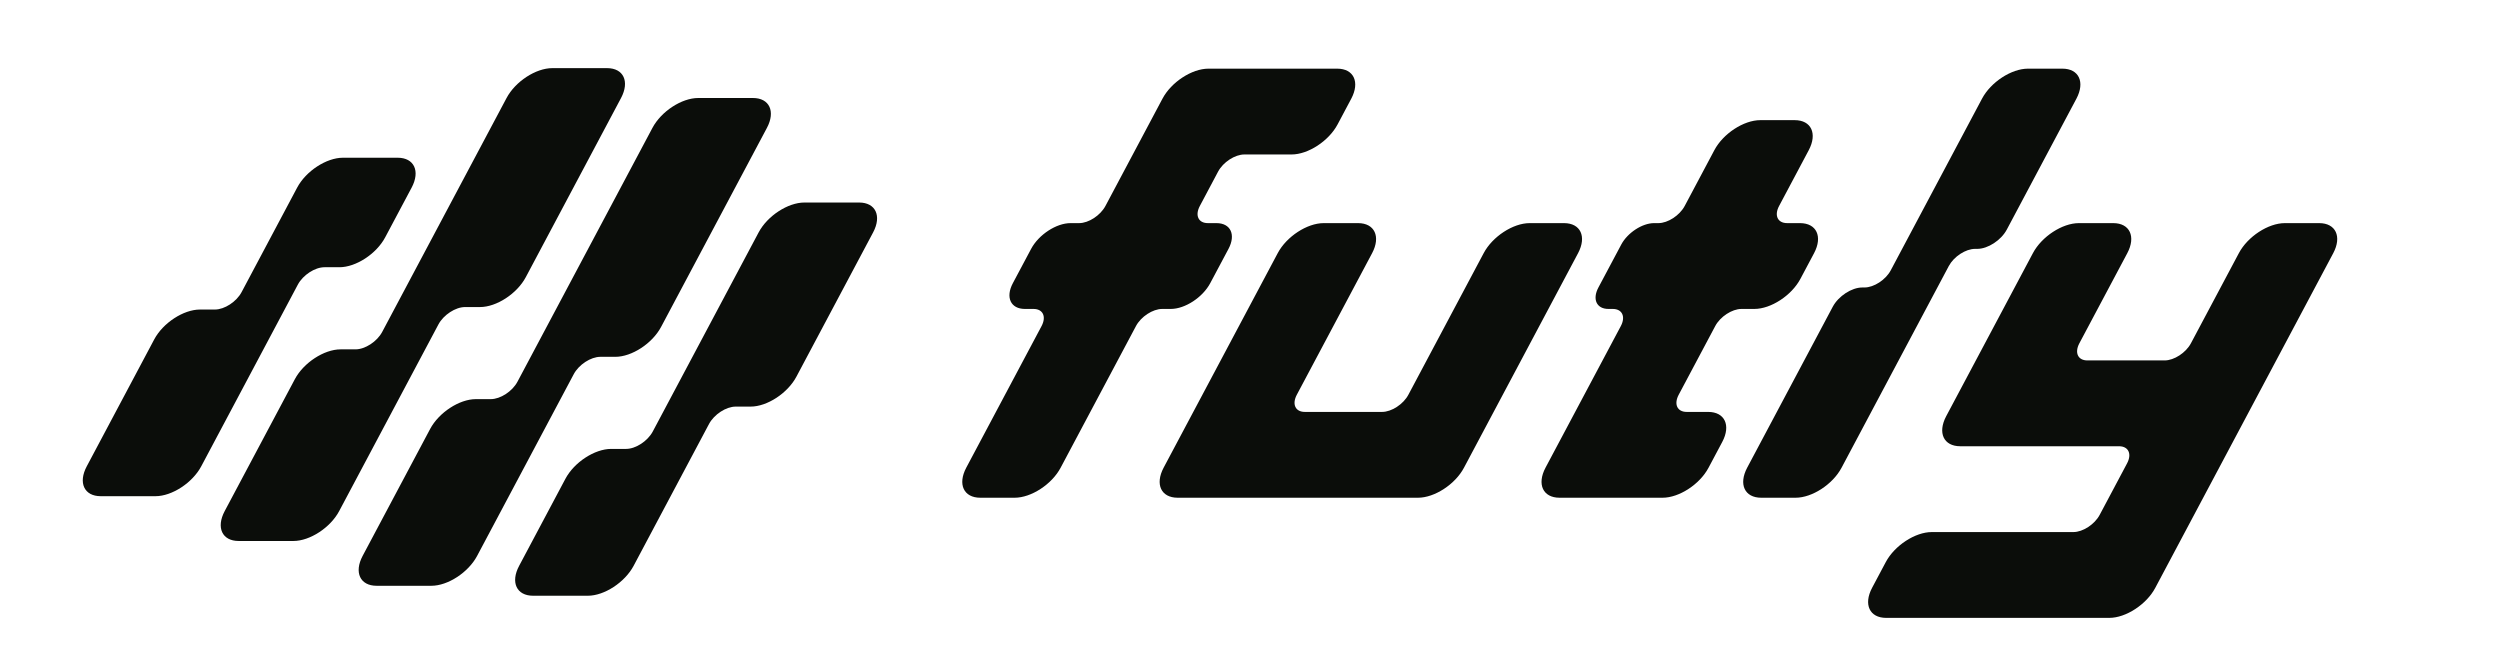
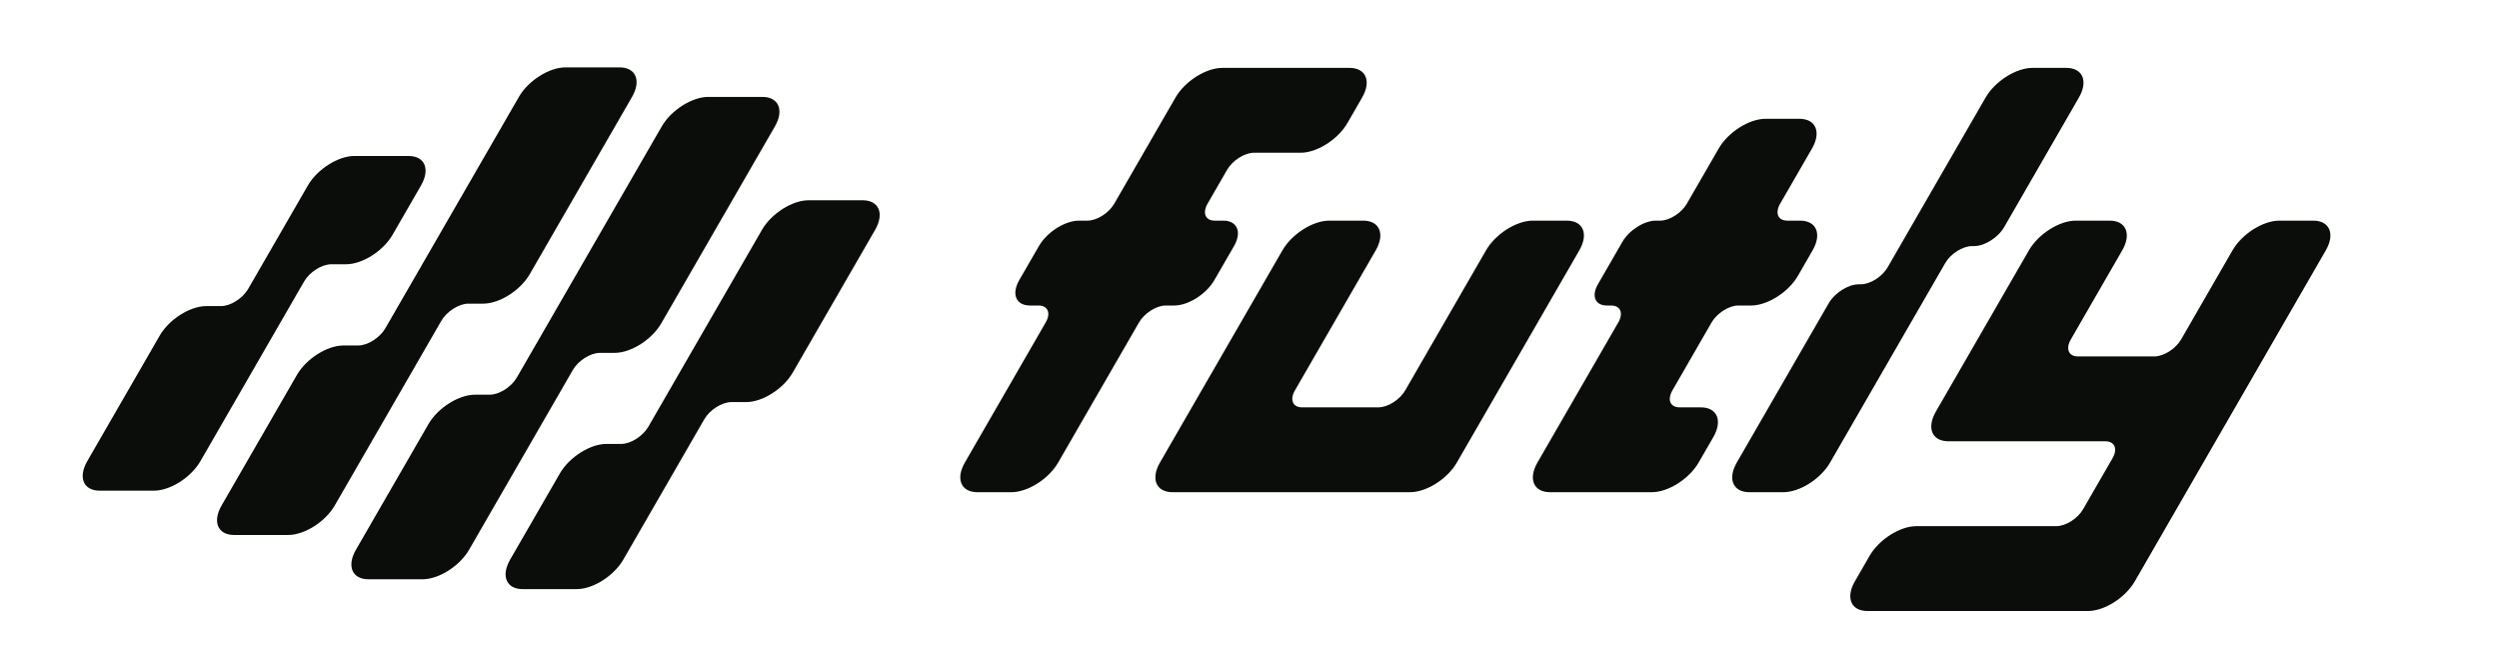
- <svg xmlns="http://www.w3.org/2000/svg" viewBox="0 0 582.64 156" role="img" aria-labelledby="title">
-   <g transform="translate(76.96 1.96) scale(0.58)">
-     <path fill="#0B0D0A" d="M5.1 60L27.1 60C33.73 60 36.24 65.37 32.72 72L22.08 92C18.56 98.63 10.33 104 3.7 104L-2.3 104C-6.16 104 -10.96 107.13 -13.02 111L-51.83 184C-55.36 190.63 -63.59 196 -70.22 196L-92.22 196C-98.84 196 -101.36 190.63 -97.83 184L-70.72 133C-67.19 126.37 -58.96 121 -52.34 121L-46.34 121C-42.47 121 -37.67 117.87 -35.61 114L-13.28 72C-9.76 65.37 -1.53 60 5.1 60ZM89.24 24L111.24 24C117.87 24 120.38 29.37 116.86 36L78.58 108C75.05 114.63 66.82 120 60.19 120L54.19 120C50.33 120 45.53 123.13 43.47 127L3.59 202C0.07 208.63 -8.16 214 -14.79 214L-36.79 214C-43.41 214 -45.93 208.63 -42.41 202L-14.22 149C-10.7 142.37 -2.47 137 4.16 137L10.16 137C14.02 137 18.82 133.87 20.88 130L70.86 36C74.38 29.37 82.61 24 89.24 24ZM147.86 36L169.86 36C176.49 36 179 41.37 175.48 48L132.94 128C129.42 134.63 121.19 140 114.56 140L108.56 140C104.69 140 99.89 143.13 97.84 147L59.02 220C55.5 226.63 47.27 232 40.64 232L18.64 232C12.02 232 9.5 226.63 13.02 220L40.14 169C43.67 162.37 51.89 157 58.52 157L64.52 157C68.39 157 73.19 153.87 75.24 150L129.48 48C133 41.37 141.23 36 147.86 36ZM190.53 78L212.53 78C219.15 78 221.67 83.37 218.15 90L187.31 148C183.78 154.63 175.55 160 168.93 160L162.93 160C159.06 160 154.26 163.13 152.2 167L121.9 224C118.37 230.63 110.14 236 103.52 236L81.52 236C74.89 236 72.37 230.63 75.9 224L94.51 189C98.03 182.37 106.26 177 112.89 177L118.89 177C122.75 177 127.55 173.87 129.61 170L172.15 90C175.67 83.37 183.9 78 190.53 78Z" />
+ <svg xmlns="http://www.w3.org/2000/svg" viewBox="0 0 589.19 156" role="img" aria-labelledby="title">
+   <g transform="translate(82.19 1.96) scale(0.58)">
+     <path fill="#0B0D0A" d="M2.36 60L24.36 60C30.99 60 33.26 65.37 29.43 72L17.88 92C14.06 98.63 5.58 104 -1.04 104L-7.04 104C-10.91 104 -15.85 107.13 -18.09 111L-60.23 184C-64.06 190.63 -72.53 196 -79.16 196L-101.16 196C-107.79 196 -110.06 190.63 -106.23 184L-76.79 133C-72.96 126.37 -64.49 121 -57.86 121L-51.86 121C-47.99 121 -43.05 117.87 -40.82 114L-16.57 72C-12.74 65.37 -4.27 60 2.36 60ZM88.14 24L110.14 24C116.77 24 119.04 29.37 115.22 36L73.65 108C69.82 114.63 61.35 120 54.72 120L48.72 120C44.85 120 39.91 123.13 37.68 127L-5.62 202C-9.45 208.63 -17.93 214 -24.55 214L-46.55 214C-53.18 214 -55.45 208.63 -51.62 202L-21.03 149C-17.2 142.37 -8.72 137 -2.1 137L3.9 137C7.77 137 12.71 133.87 14.94 130L69.22 36C73.04 29.37 81.52 24 88.14 24ZM146.22 36L168.22 36C174.84 36 177.11 41.37 173.29 48L127.1 128C123.27 134.63 114.8 140 108.17 140L102.17 140C98.3 140 93.36 143.13 91.13 147L48.98 220C45.16 226.63 36.68 232 30.05 232L8.05 232C1.43 232 -0.84 226.63 2.98 220L32.43 169C36.25 162.37 44.73 157 51.36 157L57.36 157C61.22 157 66.17 153.87 68.4 150L127.29 48C131.11 41.37 139.59 36 146.22 36ZM186.97 78L208.97 78C215.59 78 217.86 83.37 214.04 90L180.55 148C176.73 154.63 168.25 160 161.62 160L155.62 160C151.76 160 146.81 163.13 144.58 167L111.67 224C107.85 230.63 99.37 236 92.75 236L70.75 236C64.12 236 61.85 230.63 65.67 224L85.88 189C89.71 182.37 98.18 177 104.81 177L110.81 177C114.68 177 119.62 173.87 121.85 170L168.04 90C171.86 83.37 180.34 78 186.97 78Z" />
  </g>
-   <path fill="#0B0D0A" d="M283.88 40L279.63 48C278.45 50.21 279.29 52 281.5 52L283.5 52C286.81 52 288.07 54.69 286.31 58L282.05 66C280.29 69.31 276.18 72 272.86 72L270.86 72C268.66 72 265.91 73.79 264.74 76L247.19 109C245.14 112.87 240.34 116 236.47 116L228.47 116C224.6 116 223.14 112.87 225.19 109L242.74 76C243.91 73.79 243.07 72 240.86 72L238.86 72C235.55 72 234.29 69.31 236.05 66L240.31 58C242.07 54.69 246.18 52 249.5 52L251.5 52C253.71 52 256.45 50.21 257.63 48L270.92 23C272.97 19.13 277.77 16 281.64 16L311.64 16C315.51 16 316.97 19.13 314.92 23L311.73 29C309.67 32.87 304.87 36 301.01 36L290.01 36C287.8 36 285.05 37.79 283.88 40ZM304.1 96L322.1 96C324.31 96 327.06 94.21 328.23 92L345.78 59C347.83 55.13 352.63 52 356.5 52L364.5 52C368.36 52 369.83 55.13 367.78 59L341.19 109C339.14 112.87 334.34 116 330.47 116L274.47 116C270.6 116 269.14 112.87 271.19 109L297.78 59C299.83 55.13 304.63 52 308.5 52L316.5 52C320.36 52 321.83 55.13 319.78 59L302.23 92C301.06 94.21 301.89 96 304.1 96ZM399.74 76L391.23 92C390.06 94.21 390.89 96 393.1 96L398.1 96C401.97 96 403.44 99.13 401.38 103L398.19 109C396.14 112.87 391.34 116 387.47 116L363.47 116C359.6 116 358.14 112.87 360.19 109L377.74 76C378.91 73.79 378.07 72 375.86 72L374.86 72C372.1 72 371.05 69.76 372.52 67L377.84 57C379.31 54.24 382.74 52 385.5 52L386.5 52C388.71 52 391.45 50.21 392.63 48L399.54 35C401.59 31.13 406.39 28 410.26 28L418.26 28C422.13 28 423.59 31.13 421.54 35L414.63 48C413.45 50.21 414.29 52 416.5 52L419.5 52C423.36 52 424.83 55.13 422.78 59L419.59 65C417.53 68.87 412.73 72 408.86 72L405.86 72C403.66 72 400.91 73.79 399.74 76ZM472.64 16L480.64 16C484.51 16 485.97 19.13 483.92 23L467.7 53.5C466.38 55.99 463.29 58 460.81 58L460.31 58C458.1 58 455.36 59.79 454.18 62L429.19 109C427.14 112.87 422.34 116 418.47 116L410.47 116C406.6 116 405.14 112.87 407.19 109L427.13 71.5C428.45 69.01 431.54 67 434.02 67L434.52 67C436.73 67 439.48 65.21 440.65 63L461.92 23C463.97 19.13 468.77 16 472.64 16ZM495.78 59L484.61 80C483.44 82.21 484.27 84 486.48 84L504.48 84C506.69 84 509.44 82.21 510.61 80L521.78 59C523.83 55.13 528.63 52 532.5 52L540.5 52C544.36 52 545.83 55.13 543.78 59L502.3 137C500.25 140.87 495.45 144 491.58 144L439.58 144C435.72 144 434.25 140.87 436.3 137L439.49 131C441.55 127.13 446.35 124 450.22 124L483.22 124C485.42 124 488.17 122.21 489.34 120L495.72 108C496.9 105.79 496.06 104 493.85 104L456.85 104C452.98 104 451.52 100.87 453.57 97L473.78 59C475.83 55.13 480.63 52 484.5 52L492.5 52C496.36 52 497.83 55.13 495.78 59Z" />
+   <path fill="#0B0D0A" d="M289.33 40L284.71 48C283.44 50.21 284.19 52 286.4 52L288.4 52C291.72 52 292.85 54.69 290.94 58L286.32 66C284.41 69.31 280.17 72 276.85 72L274.85 72C272.65 72 269.82 73.79 268.54 76L249.49 109C247.26 112.87 242.32 116 238.45 116L230.45 116C226.58 116 225.26 112.87 227.49 109L246.54 76C247.82 73.79 247.06 72 244.85 72L242.85 72C239.54 72 238.41 69.31 240.32 66L244.94 58C246.85 54.69 251.09 52 254.4 52L256.4 52C258.61 52 261.44 50.21 262.71 48L277.14 23C279.38 19.13 284.32 16 288.19 16L318.19 16C322.05 16 323.38 19.13 321.14 23L317.68 29C315.45 32.87 310.51 36 306.64 36L295.64 36C293.43 36 290.61 37.79 289.33 40ZM307 96L325 96C327.21 96 330.03 94.21 331.31 92L350.36 59C352.59 55.13 357.54 52 361.4 52L369.4 52C373.27 52 374.59 55.13 372.36 59L343.49 109C341.26 112.87 336.32 116 332.45 116L276.45 116C272.58 116 271.26 112.87 273.49 109L302.36 59C304.59 55.13 309.54 52 313.4 52L321.4 52C325.27 52 326.59 55.13 324.36 59L305.31 92C304.03 94.21 304.79 96 307 96ZM403.54 76L394.31 92C393.03 94.21 393.79 96 396 96L401 96C404.86 96 406.19 99.13 403.96 103L400.49 109C398.26 112.87 393.32 116 389.45 116L365.45 116C361.58 116 360.26 112.87 362.49 109L381.54 76C382.82 73.79 382.06 72 379.85 72L378.85 72C376.09 72 375.15 69.76 376.74 67L382.51 57C384.11 54.24 387.64 52 390.4 52L391.4 52C393.61 52 396.44 50.21 397.71 48L405.22 35C407.45 31.13 412.39 28 416.26 28L424.26 28C428.12 28 429.45 31.13 427.22 35L419.71 48C418.44 50.21 419.19 52 421.4 52L424.4 52C428.27 52 429.59 55.13 427.36 59L423.9 65C421.66 68.87 416.72 72 412.85 72L409.85 72C407.65 72 404.82 73.79 403.54 76ZM479.19 16L487.19 16C491.05 16 492.38 19.13 490.14 23L472.54 53.5C471.1 55.99 467.92 58 465.44 58L464.94 58C462.73 58 459.9 59.79 458.63 62L431.49 109C429.26 112.87 424.32 116 420.45 116L412.45 116C408.58 116 407.26 112.87 409.49 109L431.14 71.5C432.58 69.01 435.76 67 438.24 67L438.74 67C440.95 67 443.77 65.21 445.05 63L468.14 23C470.38 19.13 475.32 16 479.19 16ZM500.36 59L488.24 80C486.96 82.21 487.72 84 489.93 84L507.93 84C510.14 84 512.96 82.21 514.24 80L526.36 59C528.59 55.13 533.54 52 537.4 52L545.4 52C549.27 52 550.59 55.13 548.36 59L503.33 137C501.09 140.87 496.15 144 492.29 144L440.29 144C436.42 144 435.09 140.87 437.33 137L440.79 131C443.02 127.13 447.97 124 451.83 124L484.83 124C487.04 124 489.87 122.21 491.14 120L498.07 108C499.35 105.79 498.59 104 496.38 104L459.38 104C455.51 104 454.19 100.87 456.42 97L478.36 59C480.59 55.13 485.54 52 489.4 52L497.4 52C501.27 52 502.59 55.13 500.36 59Z" />
</svg>
